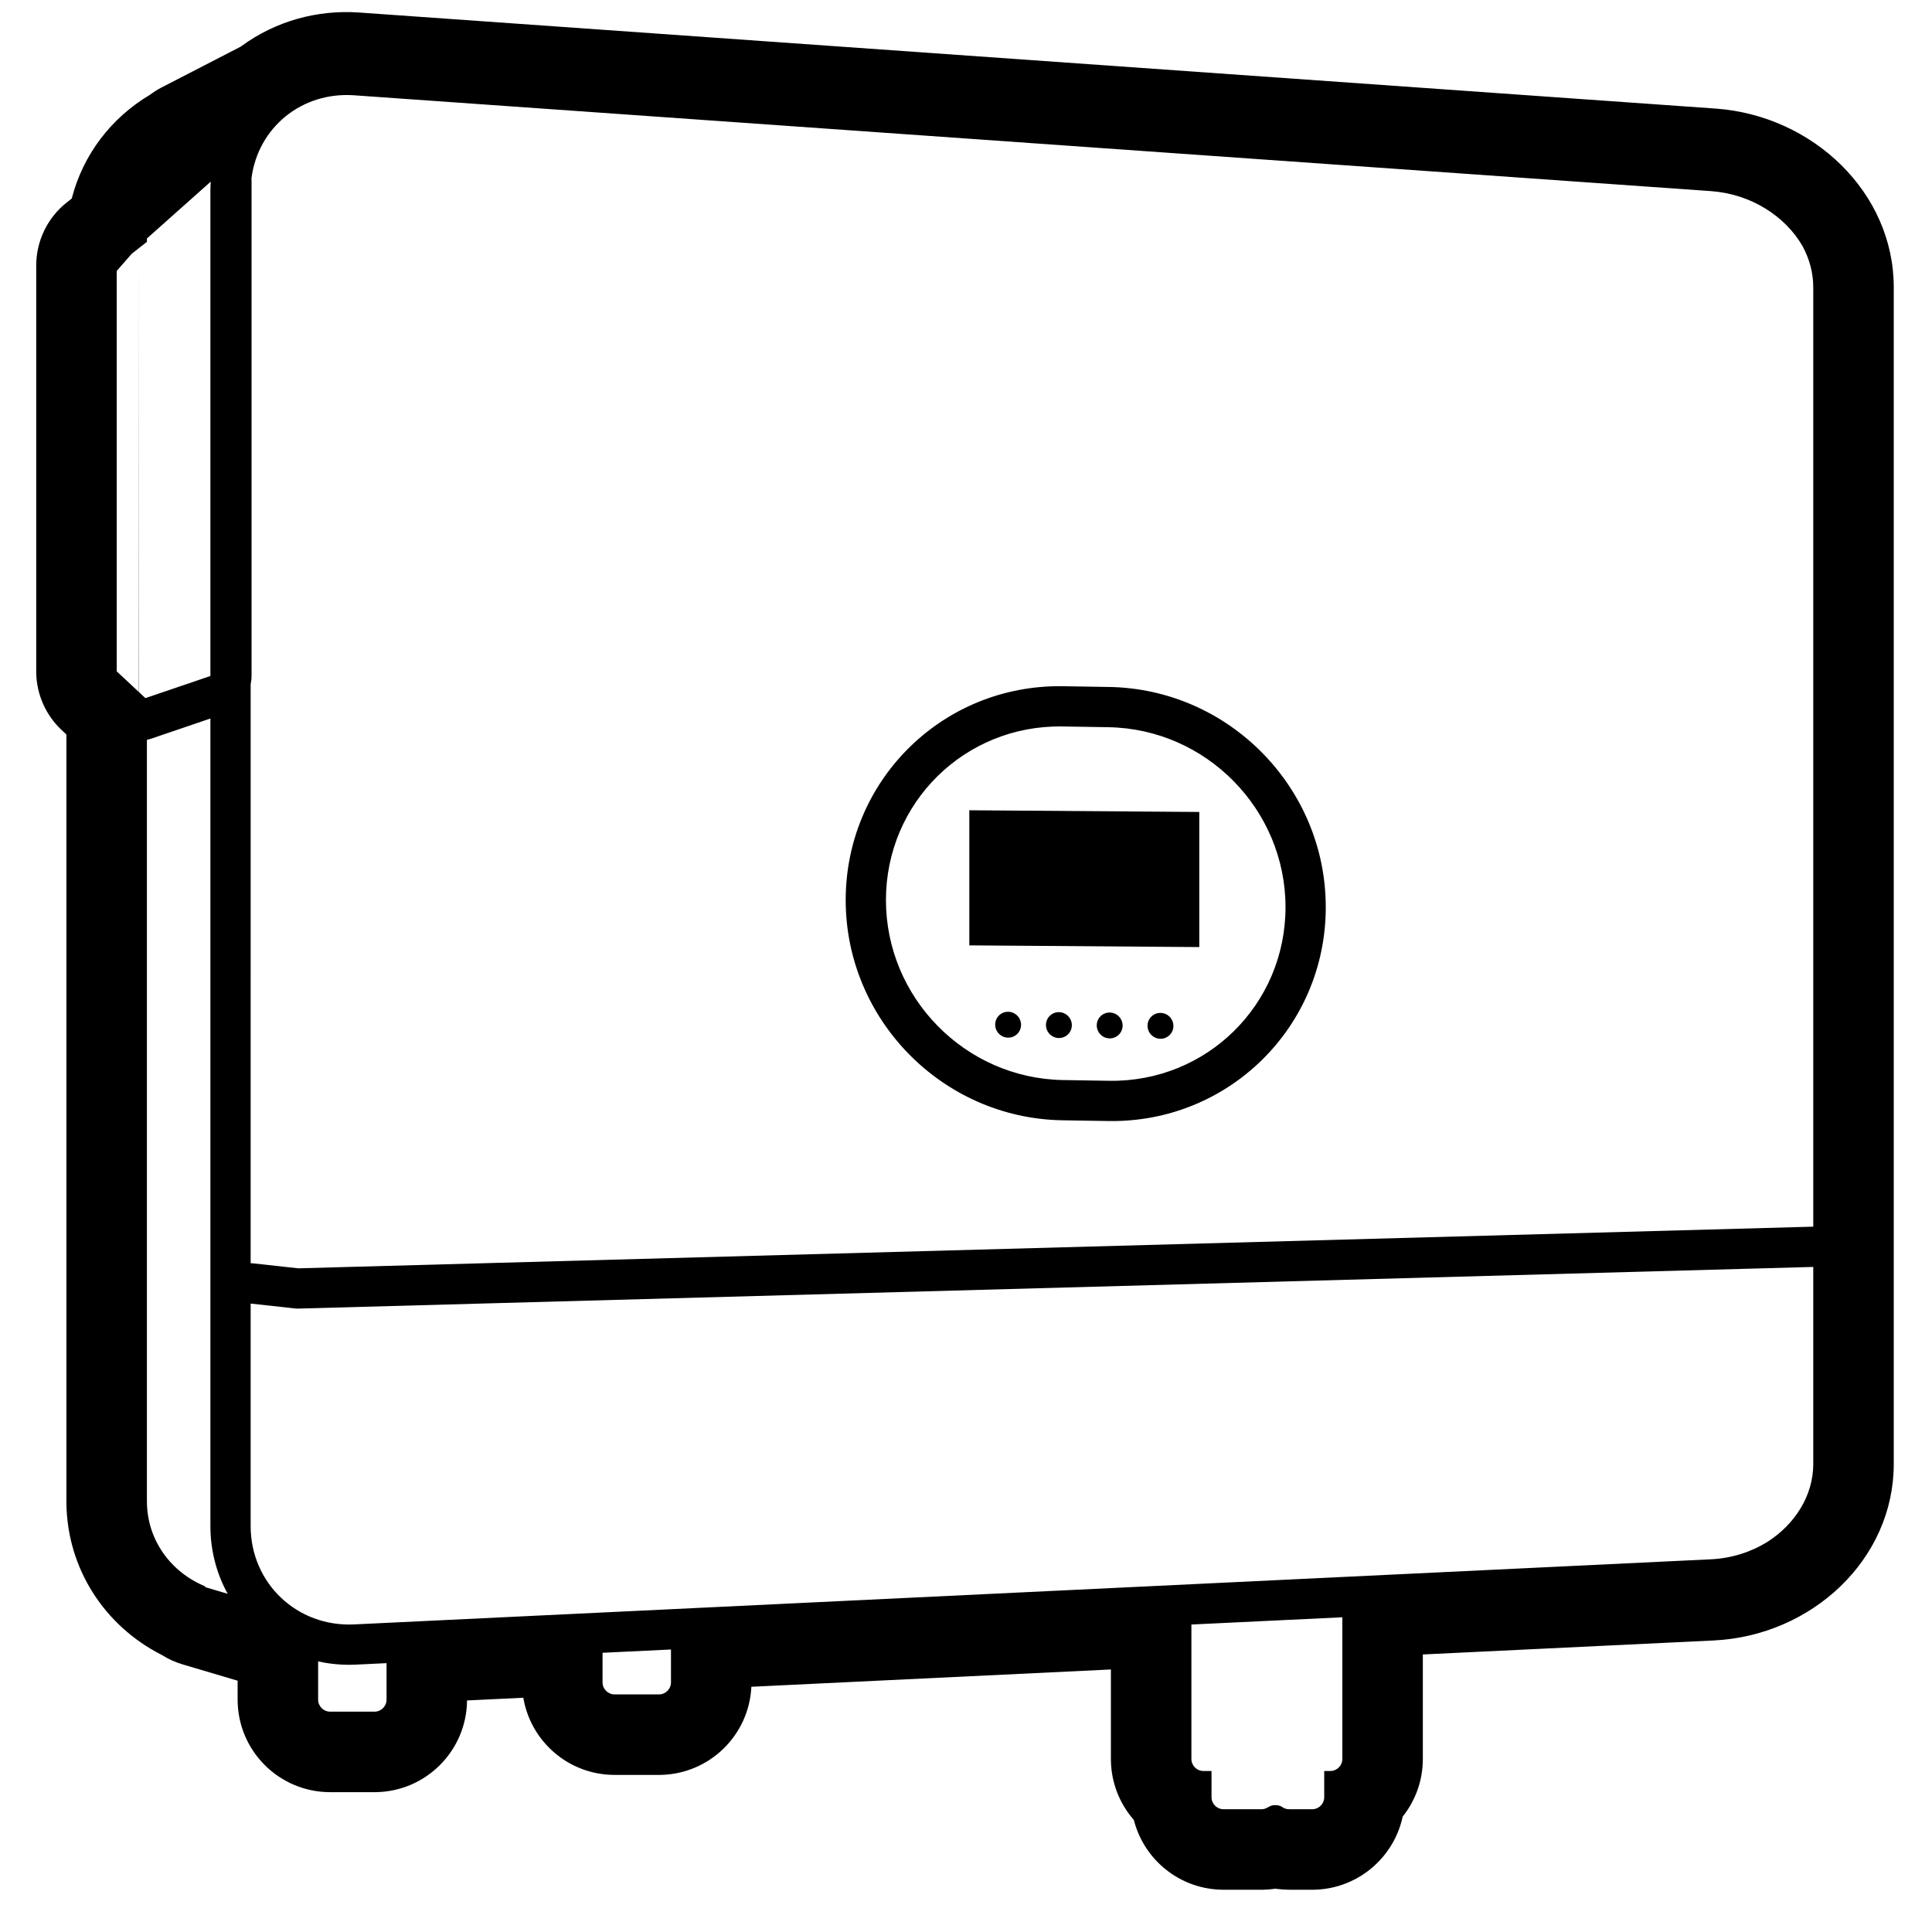
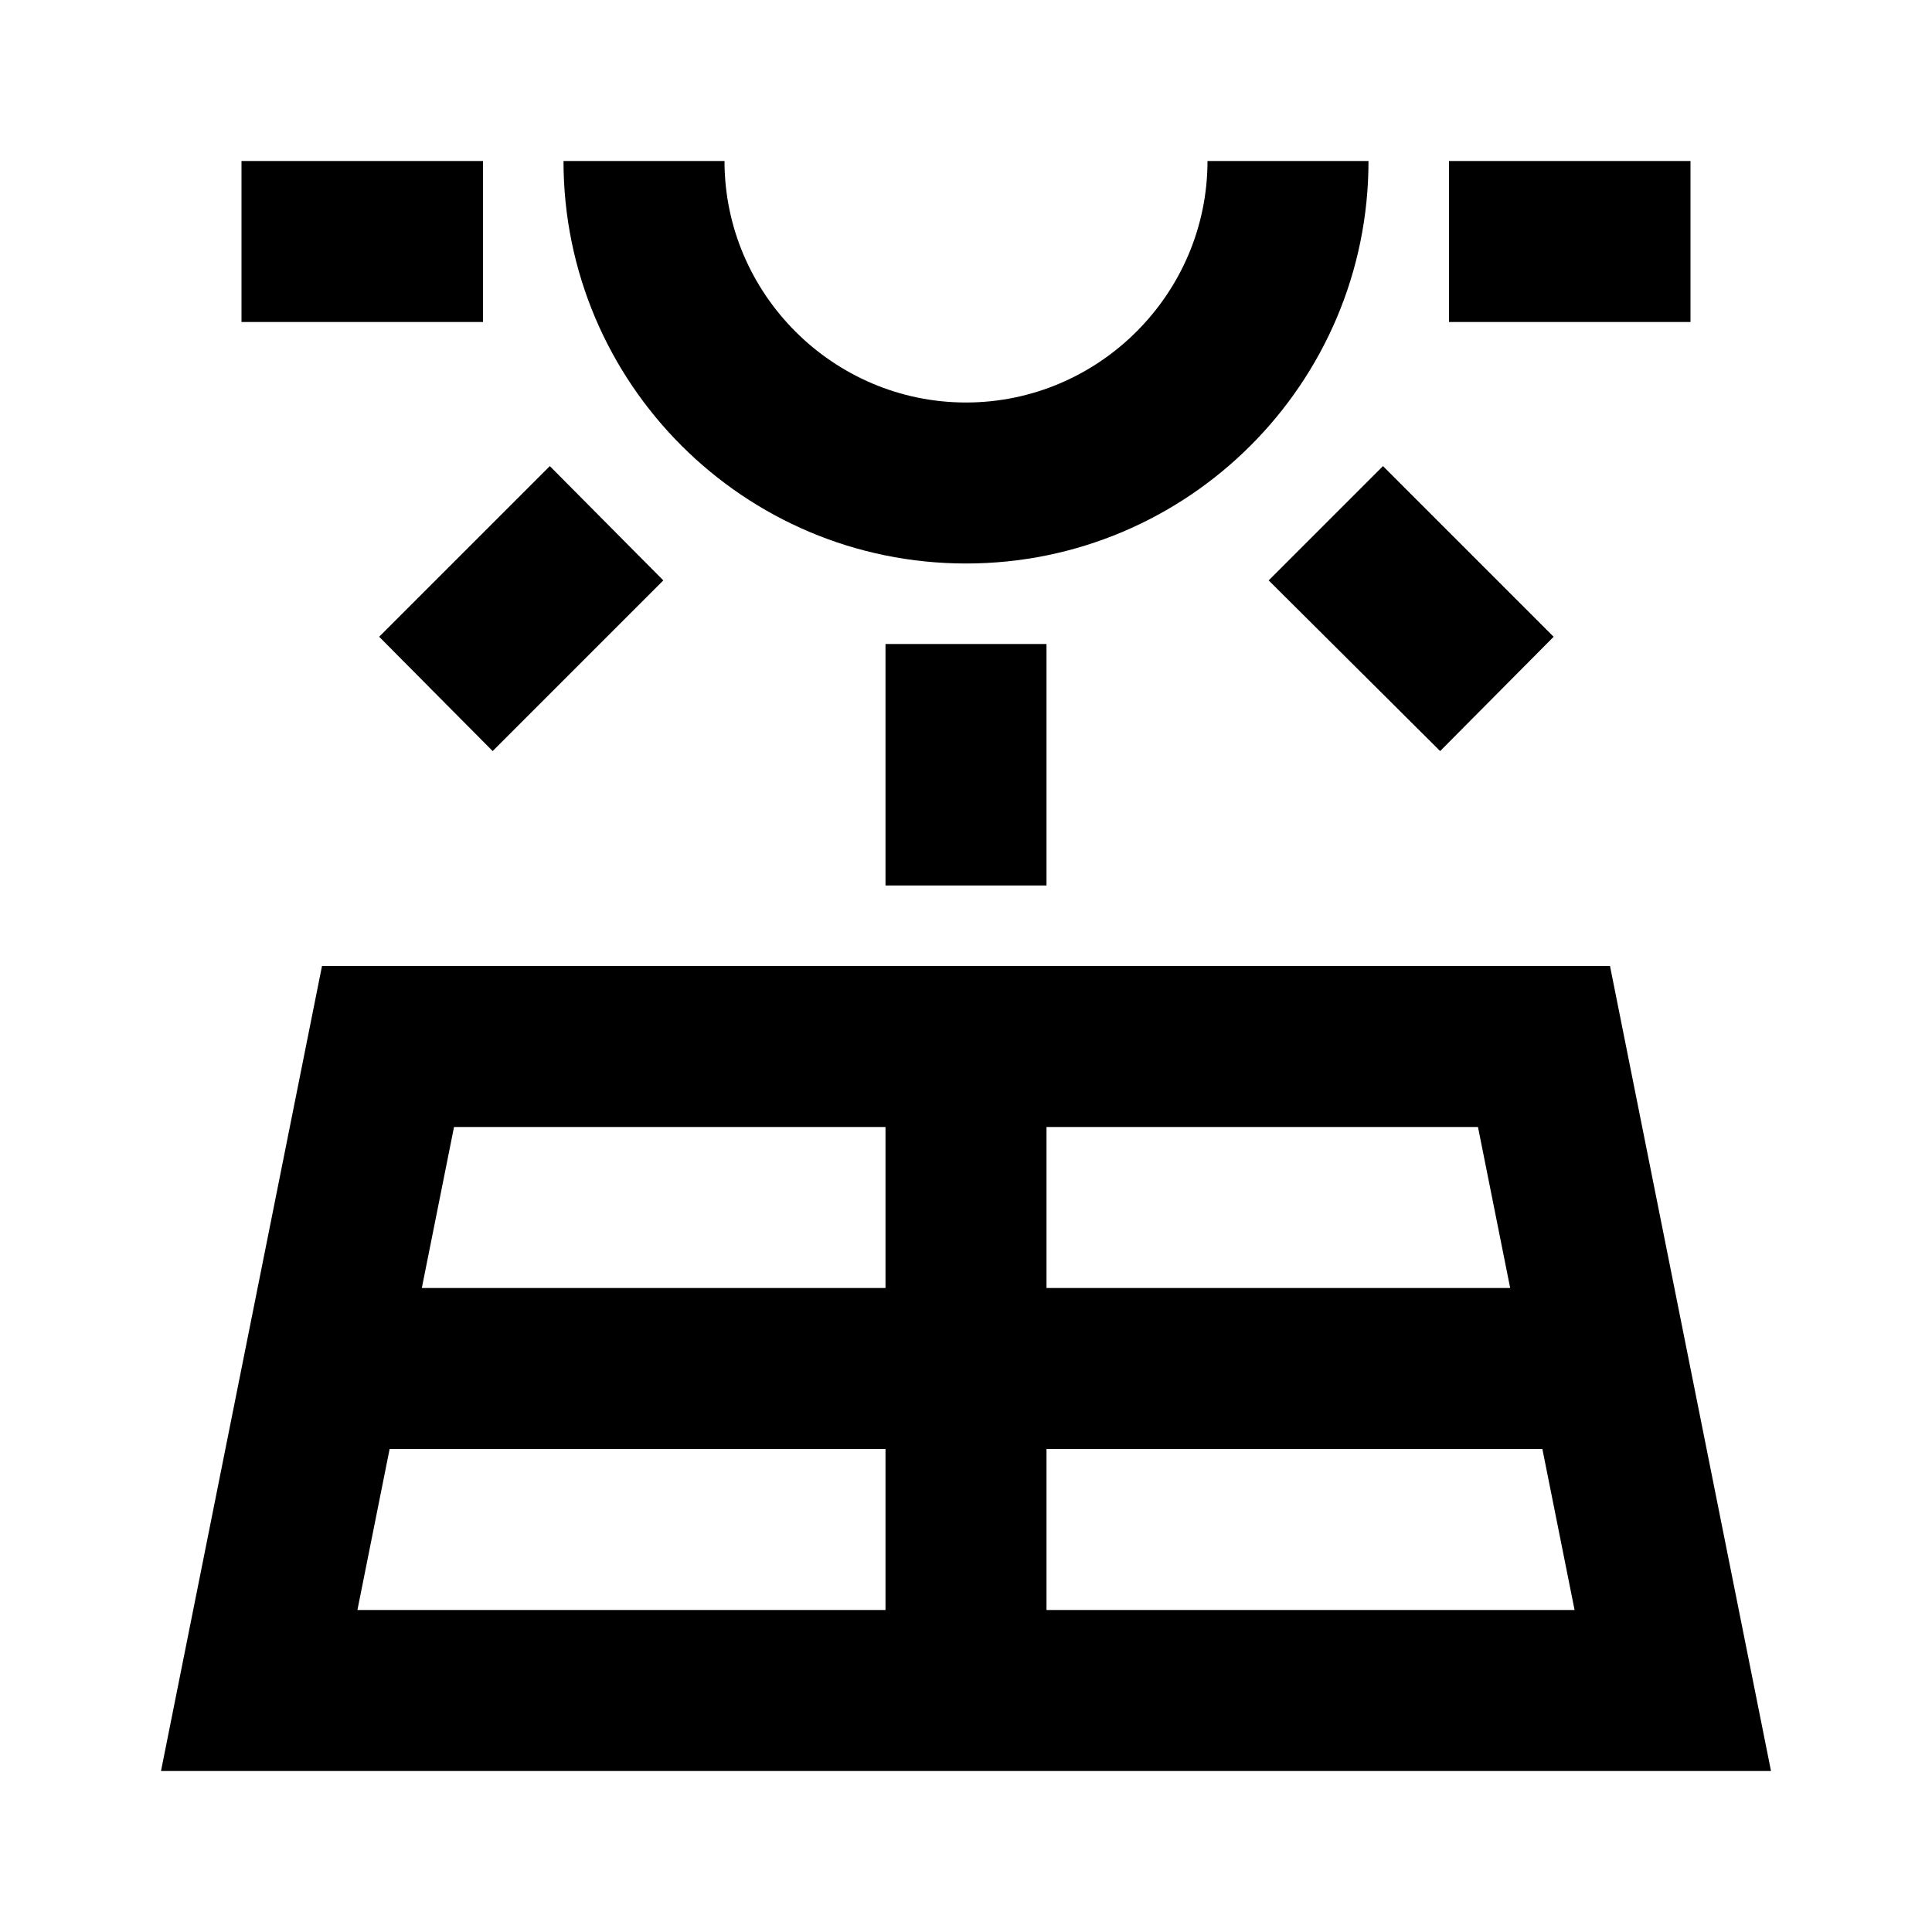
- <svg xmlns="http://www.w3.org/2000/svg" height="960" viewBox="0 0 960 960" width="960">
-   <g fill="#000" fill-rule="evenodd">
-     <path d="m178.612 6.231 673.821 47.72c48.356 3.425 88.567 41.69 88.567 88.806v584.688c0 47.487-40.76 85.349-89.471 87.693l-144.529 6.954v51.908c0 10.67-3.633 20.492-9.729 28.295l-.287.361-.152.688c-4.639 20.187-22.56 35.301-44.072 35.656h-11.892c-2.17 0-4.327-.133-6.478-.418l-.701-.099-.62.092c-1.778.246-3.587.387-5.422.425h-19.648c-21.34 0-39.286-14.532-44.483-34.24l-.114-.445-.33-.379c-6.749-7.867-10.886-18.04-11.067-29.176l-.006-.761v-44.45l-178.649 8.597-.003.068c-1.173 24.098-20.889 43.327-45.184 43.721l-.761.006h-22c-22.611 0-41.411-16.313-45.273-37.812l-.091-.53-27.97 1.346-.003.333c-.402 24.801-20.432 44.831-45.233 45.233l-.761.006h-22c-25.405 0-46-20.595-46-46l-0-9.385-27.464-8.141c-3.545-1.051-6.859-2.563-9.882-4.459l-.194-.124-.43-.216c-28.24-14.43-46.701-42.814-47.095-75.192l-.006-1.057v-380.974l-2.29-2.137c-7.972-7.439-12.555-17.804-12.71-28.691v-202.19c0-12.277 5.638-23.874 15.293-31.457l2.356-1.851.016-.062c5.556-21.589 19.494-40.01 38.896-51.512l.021-.014.04-.028c1.662-1.252 3.434-2.384 5.306-3.379l.434-.227 39.255-20.247.523-.385c16.624-12.134 37.189-18.068 58.473-16.561zm488.388 797.386-75 3.599v66.785c0 3.314 2.686 6 6 6h4v13c0 3.314 2.686 6 6 6h18.86c1.277 0 2.166-.423 3.019-.884l.511-.278c.853-.461 1.742-.884 3.019-.884 4.449 0 3.337 2.045 7.46 2.045h11.131c3.314 0 6-2.686 6-6v-13h3c3.314 0 6-2.686 6-6zm-508.928 21.918.001 18.984c0 3.314 2.686 6 6 6h22c3.314 0 6-2.686 6-6l-0-18.111-15.143.728c-6.516.313-12.839-.256-18.857-1.601zm175.331-5.909-34 1.632 0 14.684c0 3.314 2.686 6 6 6h22c3.314 0 6-2.686 6-6zm567.597-190.095-752.923 20.705c-.457.013-.915-.006-1.37-.056l-22.16-2.441 0 110.543c0 28.358 23.022 50.241 51.422 48.878l674.198-32.354c10.303-.494 19.899-3.617 27.944-8.586 13.799-8.781 22.888-23.061 22.888-38.773zm-796.452-272.505-29.103 9.908c-.814.277-1.63.499-2.444.668l-.001 378.344c0 19.192 11.823 35.243 28.973 42.321l.003.376 11.169 3.311c-5.481-9.907-8.597-21.368-8.597-33.673zm20.433-268.625-.025.219c.029.454.044.915.044 1.381v245.745c0 1.443-.155 2.859-.451 4.229l-.001 287.703c.362 0.0.727.02 1.095.061l22.573 2.485 752.784-20.7v-466.766c0-7.2-1.908-14.142-5.304-20.426-8.61-14.968-25.767-25.971-45.528-27.366l-674.198-47.616c-26.128-1.845-47.704 16.088-50.989 41.051zm401.463 252.563 1.785.015 22.854.371c59.496.967 107.682 49.935 107.682 109.433 0 59.625-48.384 107.222-108.007 106.253l-22.854-.371c-59.496-.967-107.682-49.935-107.682-109.433 0-58.432 46.468-105.313 104.443-106.253zm-86.222 106.268c0 48.578 39.427 88.646 88.007 89.436l22.854.371c48.453.787 87.682-37.804 87.682-86.256 0-48.578-39.427-88.646-88.007-89.436l-22.854-.371c-48.453-.787-87.682 37.804-87.682 86.256zm-335.515-356.971-31.69 28.22c-.012.425-.018.852-.018 1.281v.411l-7.564 5.94-7.436 8.518v198.959l10.894 10.166v-220.127l.104 220.224 3.257 3.039 32.293-10.993 0-240.835c0-1.617.054-3.219.16-4.803z" fill-rule="nonzero" />
-     <path d="m481.645 402.617 114.271.845v67.134l-114.271-.845z" />
-     <path d="m500.928 515.602c3.55.026 6.428-2.83 6.428-6.38 0-3.55-2.878-6.449-6.428-6.475-3.55-.026-6.428 2.83-6.428 6.38 0 3.55 2.878 6.449 6.428 6.475z" />
-     <path d="m526.163 515.789c3.55.026 6.428-2.83 6.428-6.38s-2.878-6.449-6.428-6.475c-3.55-.026-6.428 2.83-6.428 6.38 0 3.55 2.878 6.449 6.428 6.475z" />
-     <path d="m551.397 515.976c3.55.026 6.428-2.83 6.428-6.38s-2.878-6.449-6.428-6.475c-3.55-.026-6.428 2.83-6.428 6.38s2.878 6.449 6.428 6.475z" />
-     <path d="m576.632 516.162c3.55.026 6.428-2.83 6.428-6.38 0-3.55-2.878-6.449-6.428-6.475-3.55-.026-6.428 2.83-6.428 6.38s2.878 6.449 6.428 6.475z" />
-   </g>
+ <svg xmlns="http://www.w3.org/2000/svg" viewBox="0 0 24 24">
+   <path d="M20 12H4L2 22H22L20 12M18.36 14L18.76 16H13V14H18.36M11 14V16H5.24L5.64 14H11M4.84 18H11V20H4.44L4.84 18M13 20V18H19.16L19.56 20H13M11 8H13V11H11V8M15.76 7.21L17.18 5.79L19.3 7.91L17.89 9.33L15.76 7.21M4.71 7.91L6.83 5.79L8.24 7.21L6.12 9.33L4.71 7.91M3 2H6V4H3V2M18 2H21V4H18V2M12 7C14.76 7 17 4.76 17 2H15C15 3.65 13.65 5 12 5S9 3.65 9 2H7C7 4.76 9.24 7 12 7Z" />
</svg>
